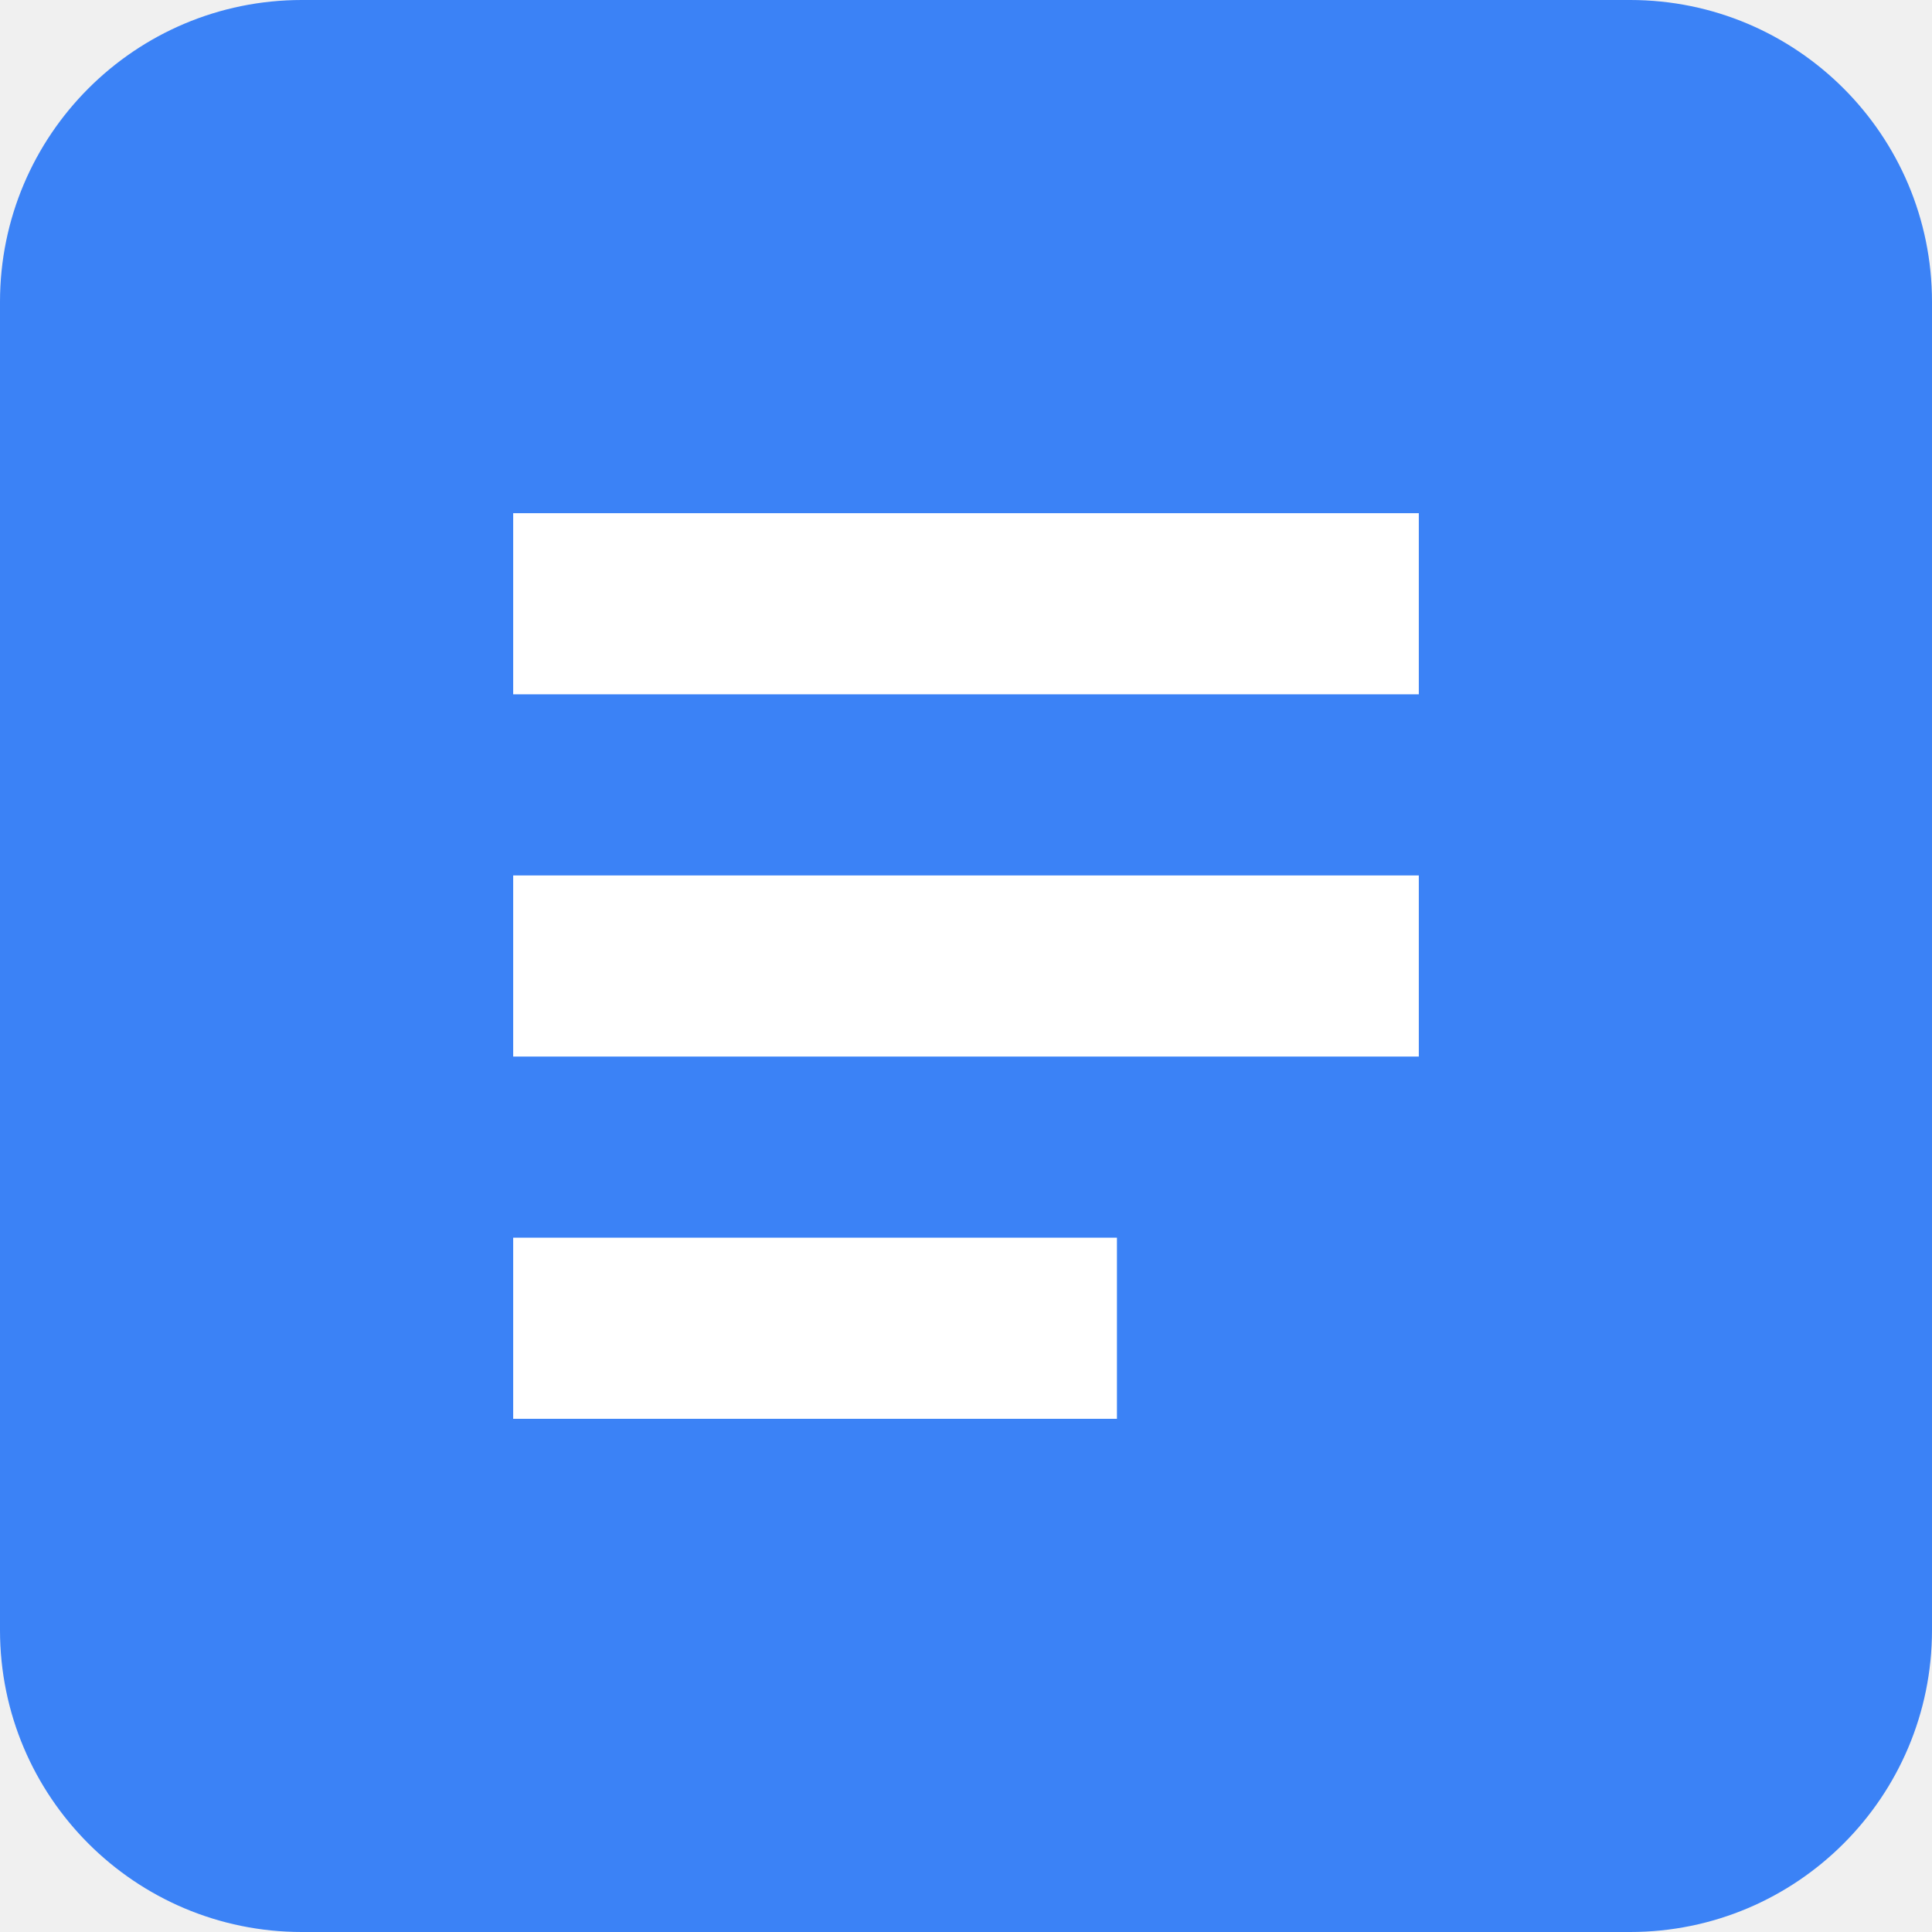
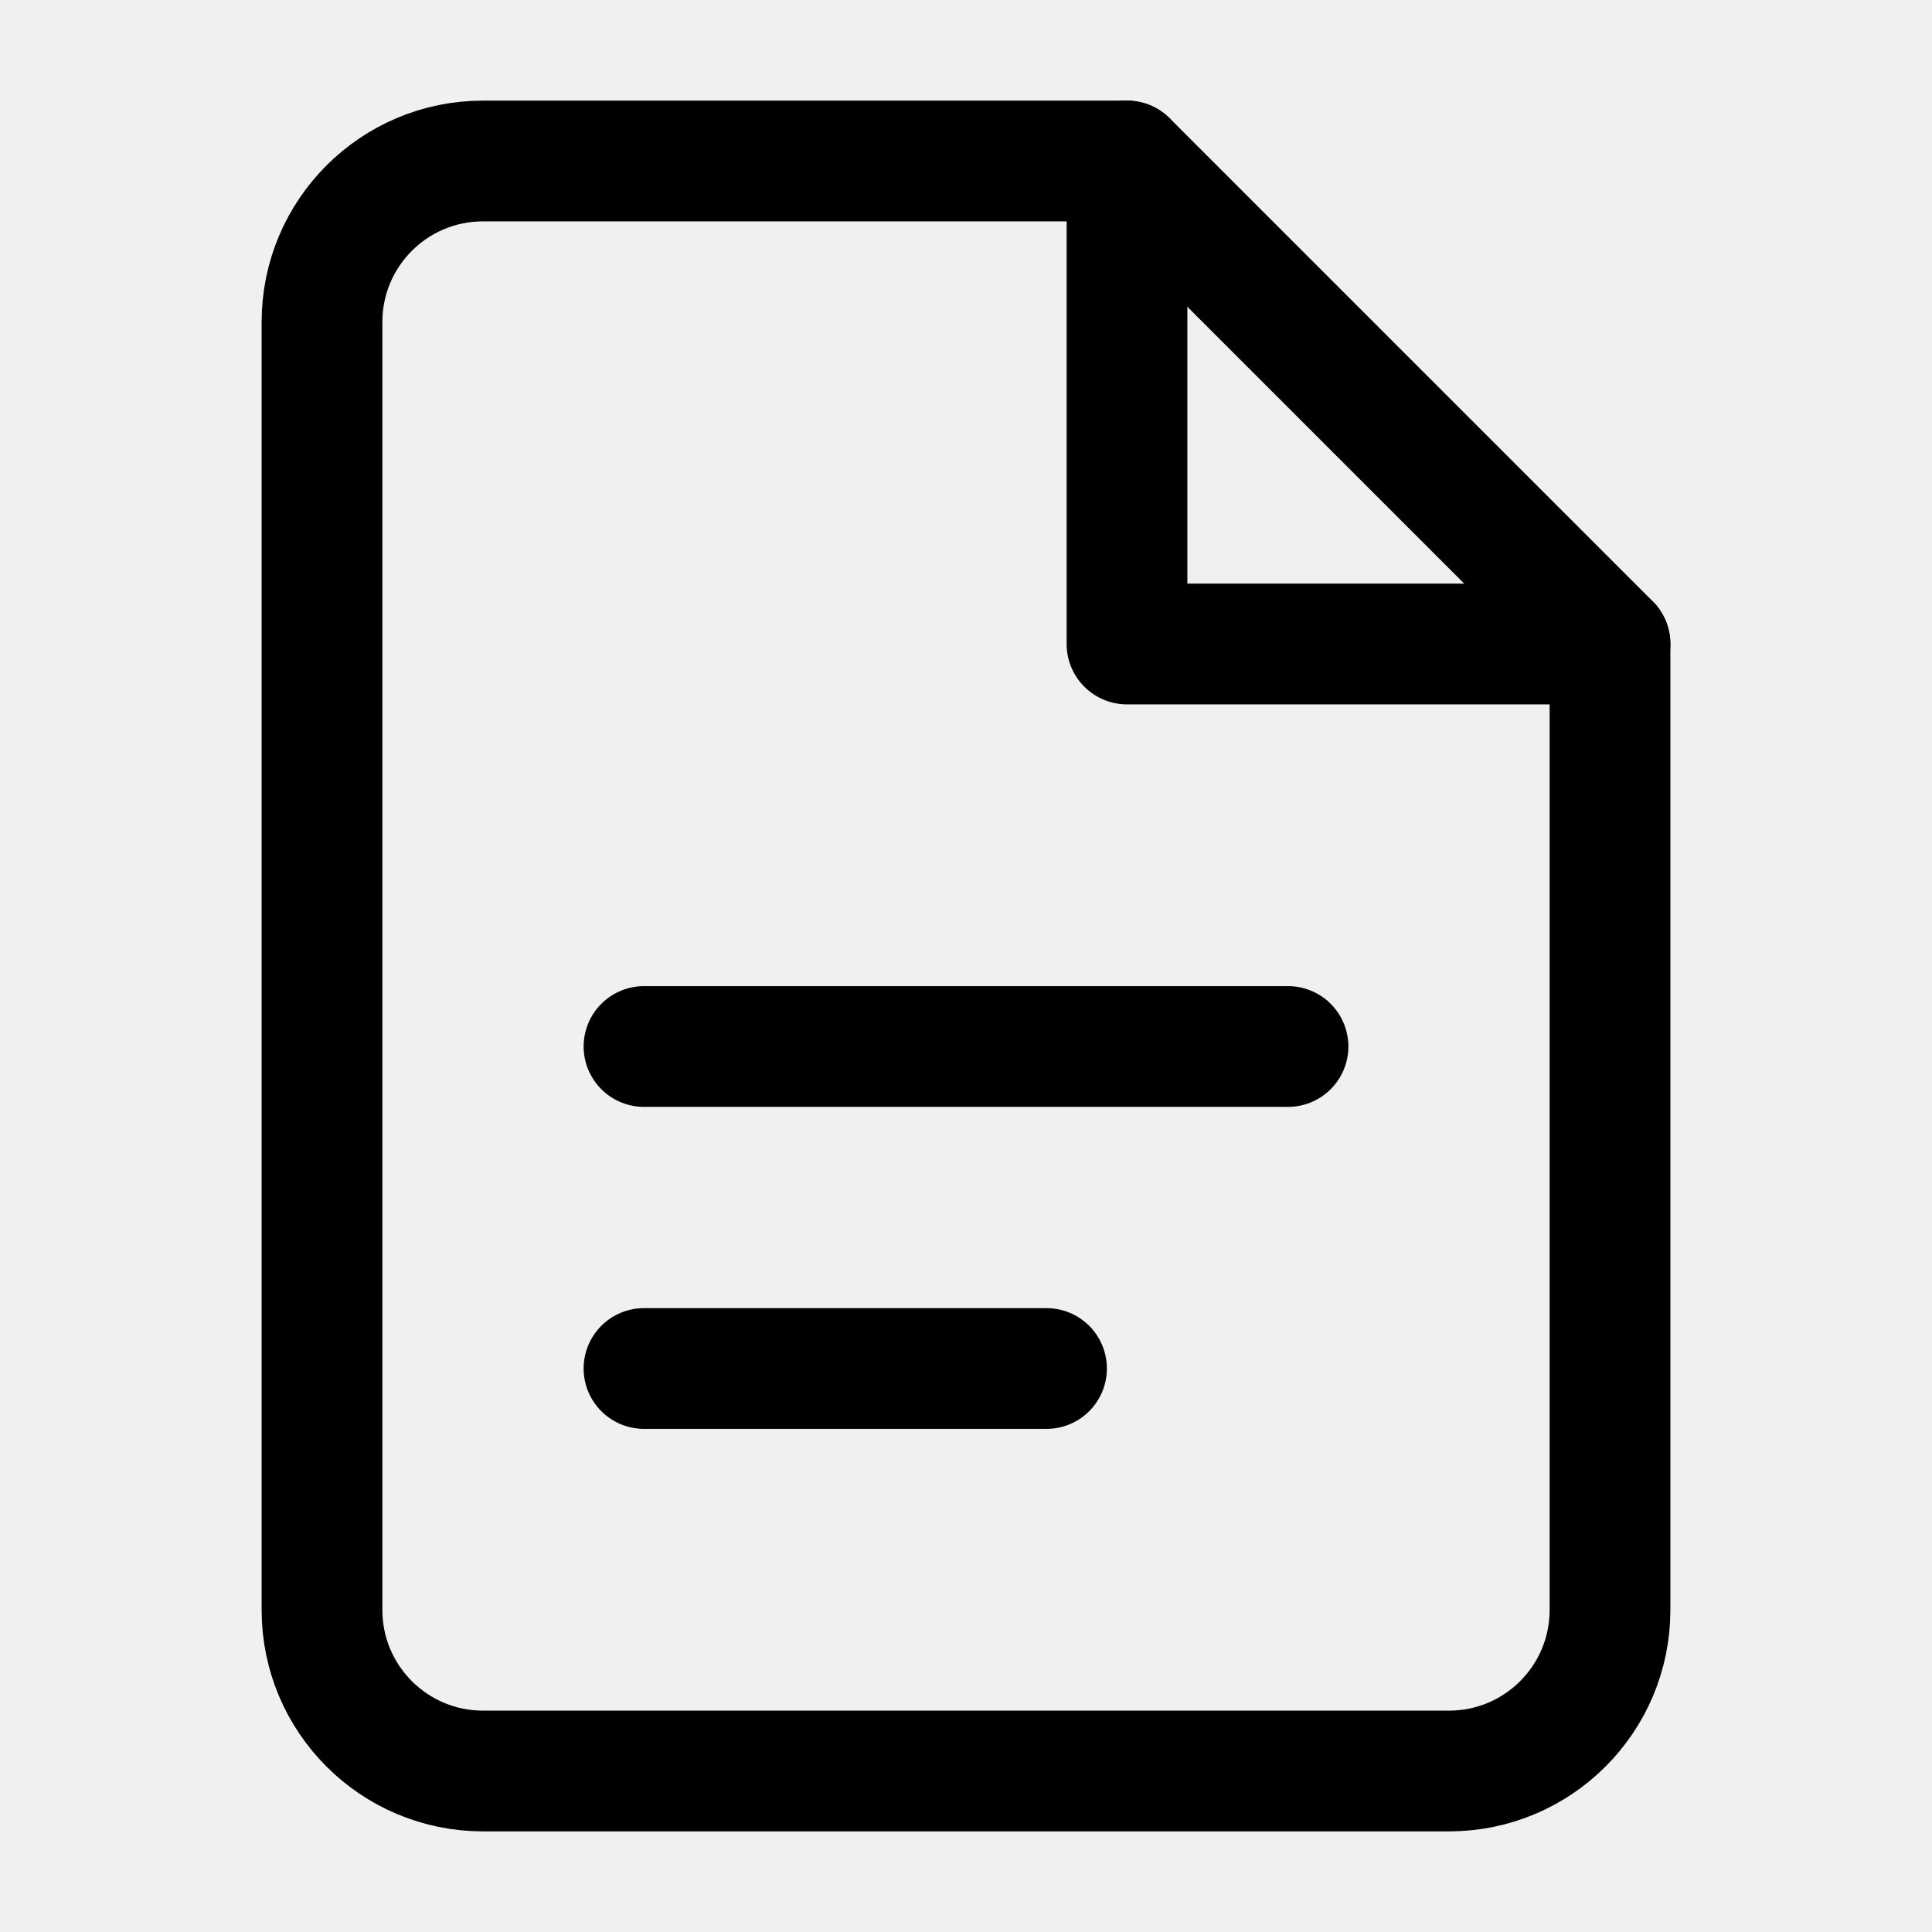
- <svg xmlns="http://www.w3.org/2000/svg" viewBox="0 0 128 128">
-   <rect width="128" height="128" fill="#3B82F6" rx="20" />
-   <path d="M34 34h60v12H34zM34 58h60v12H34zM34 82h40v12H34z" fill="white" />
+ <svg xmlns="http://www.w3.org/2000/svg" viewBox="0 0 24 24" fill="none" stroke="currentColor" stroke-width="1.5" stroke-linecap="round" stroke-linejoin="round">
+   <path d="M14 2H6a2 2 0 0 0-2 2v16a2 2 0 0 0 2 2h12a2 2 0 0 0 2-2V8z" />
+   <polyline points="14 2 14 8 20 8" />
+   <line x1="8" y1="13" x2="16" y2="13" />
+   <line x1="8" y1="17" x2="13" y2="17" />
</svg>
